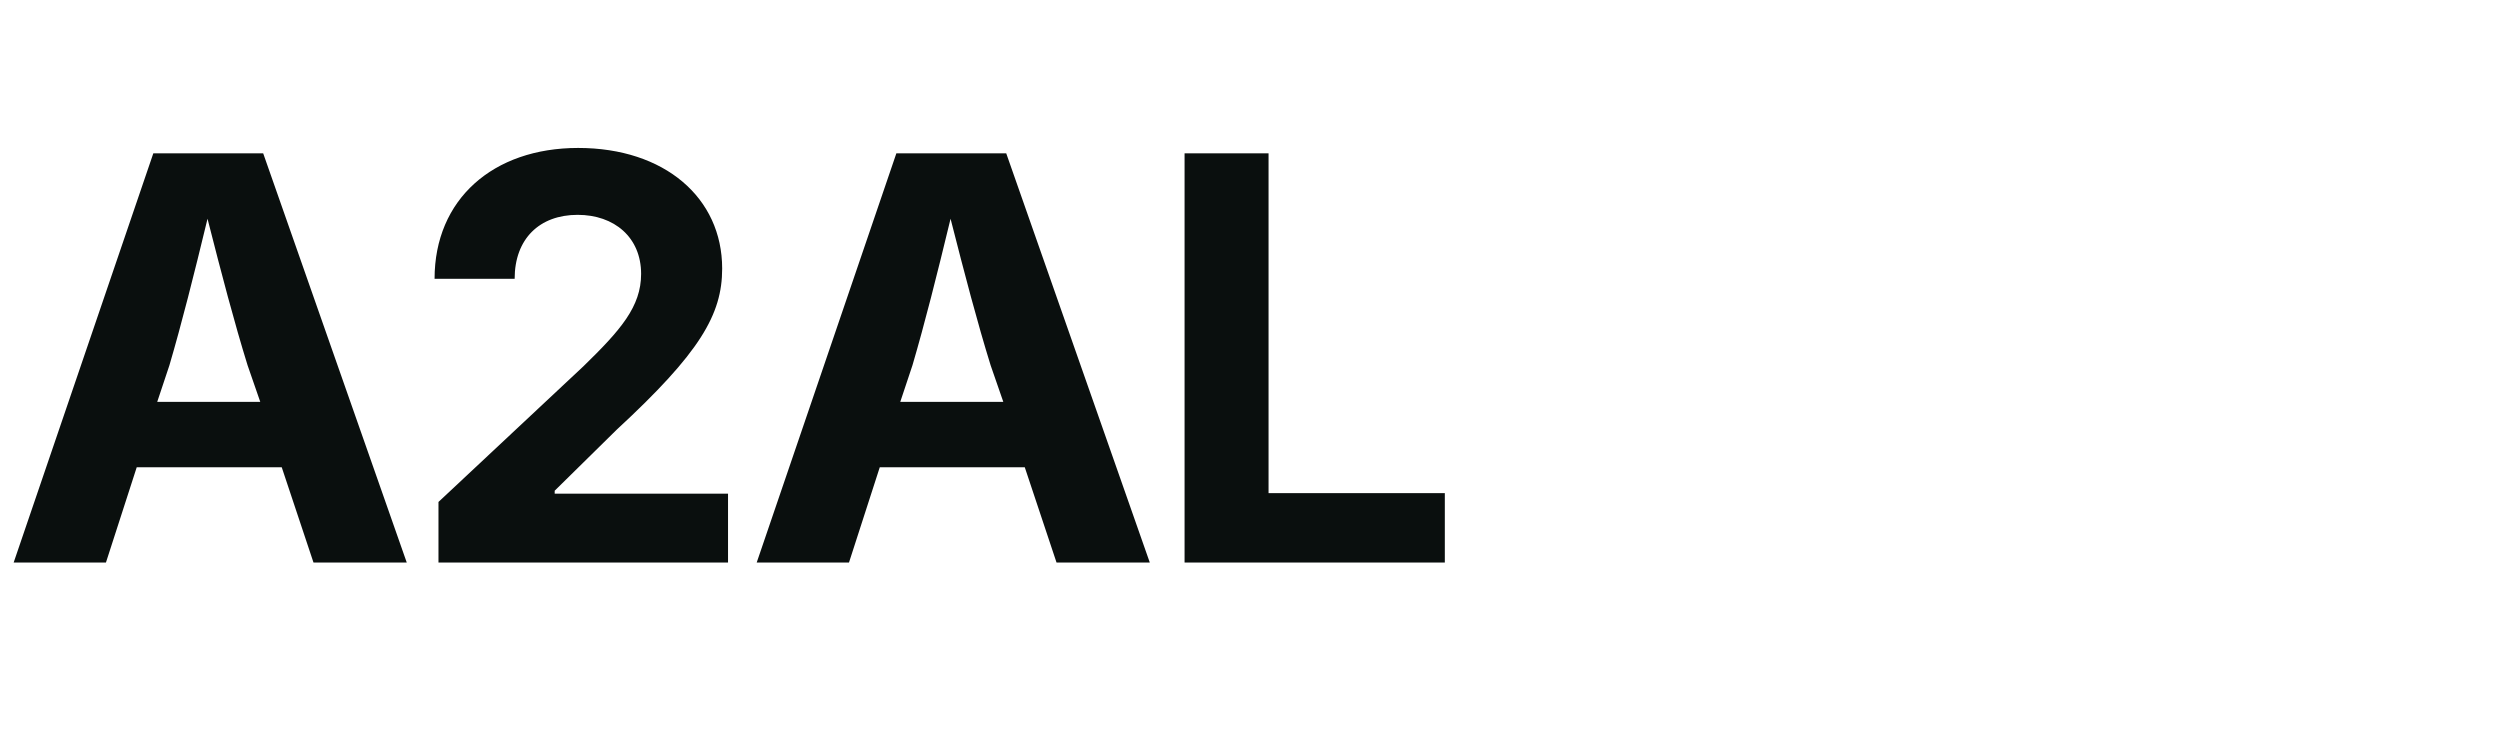
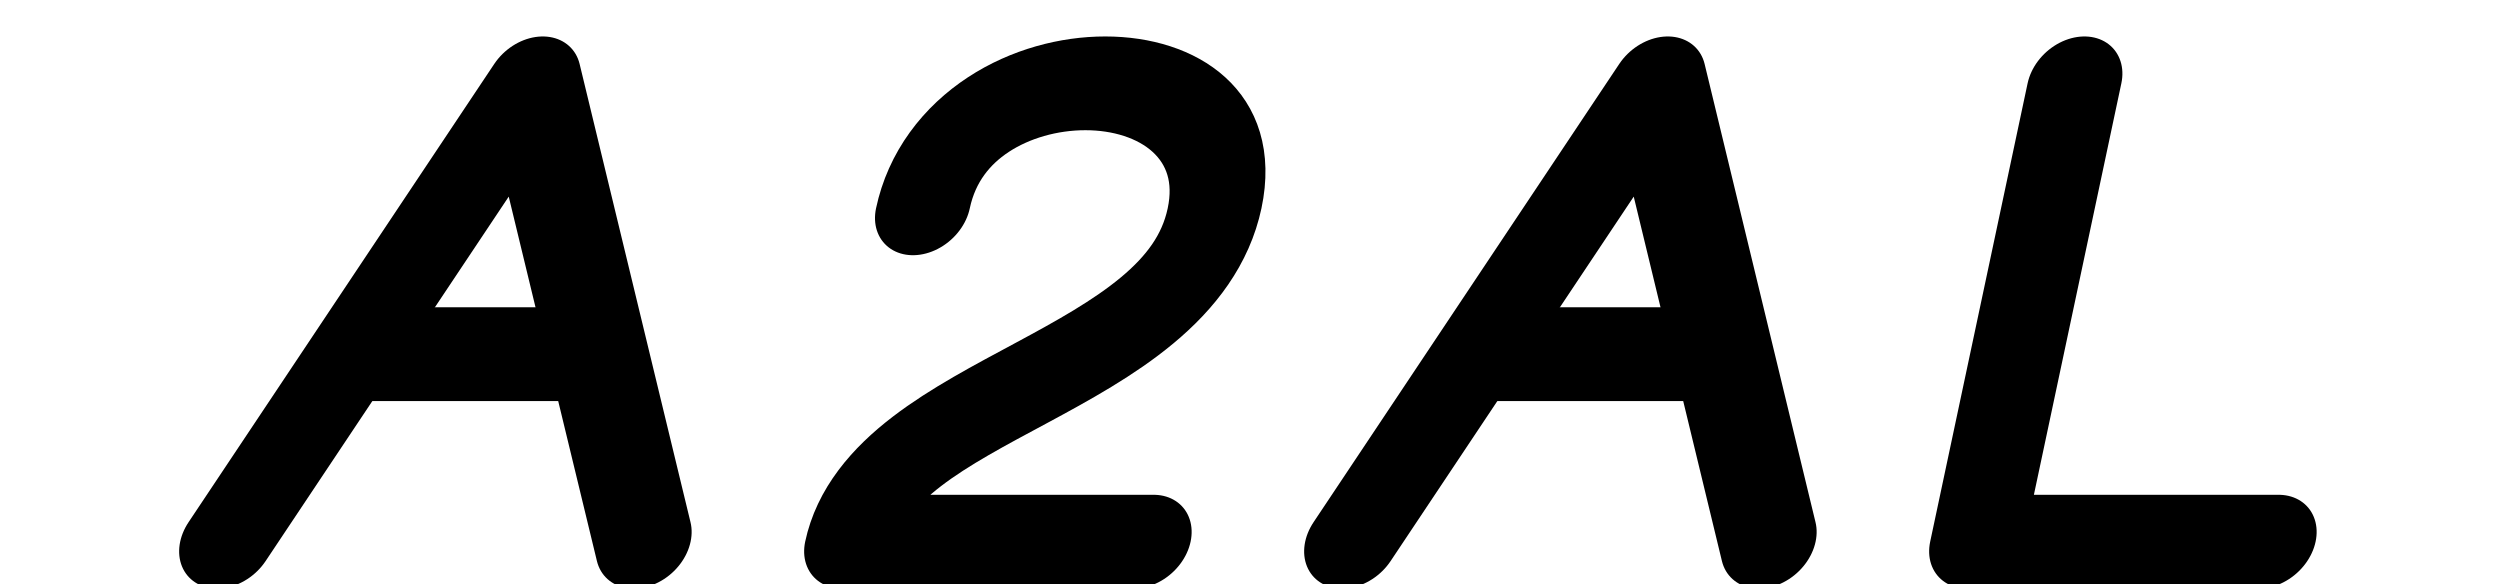
- <svg xmlns="http://www.w3.org/2000/svg" width="80" height="24" viewBox="0 0 80 24" fill="none">
-   <text x="0" y="18" font-family="Inter, sans-serif" font-size="18" font-weight="700" fill="#0a0f0e" letter-spacing="-0.5">A2AL</text>
+ <svg xmlns="http://www.w3.org/2000/svg" viewBox="0 0 120 28" fill="none" stroke="currentColor" stroke-width="4.5" stroke-linecap="round" stroke-linejoin="round">
+   <g transform="translate(14, 2) skewX(-12)">
+     <polyline points="2,24 12,2 22,24" />
+     <line x1="7" y1="15" x2="17" y2="15" />
+     <path d="M 32,8 C 32,0 46,0 46,8 C 46,16 32,17 32,24 L 46,24" />
+     <polyline points="56,24 66,2 76,24" />
+     <line x1="61" y1="15" x2="71" y2="15" />
+     <polyline points="86,2 86,24 100,24" />
+   </g>
</svg>
